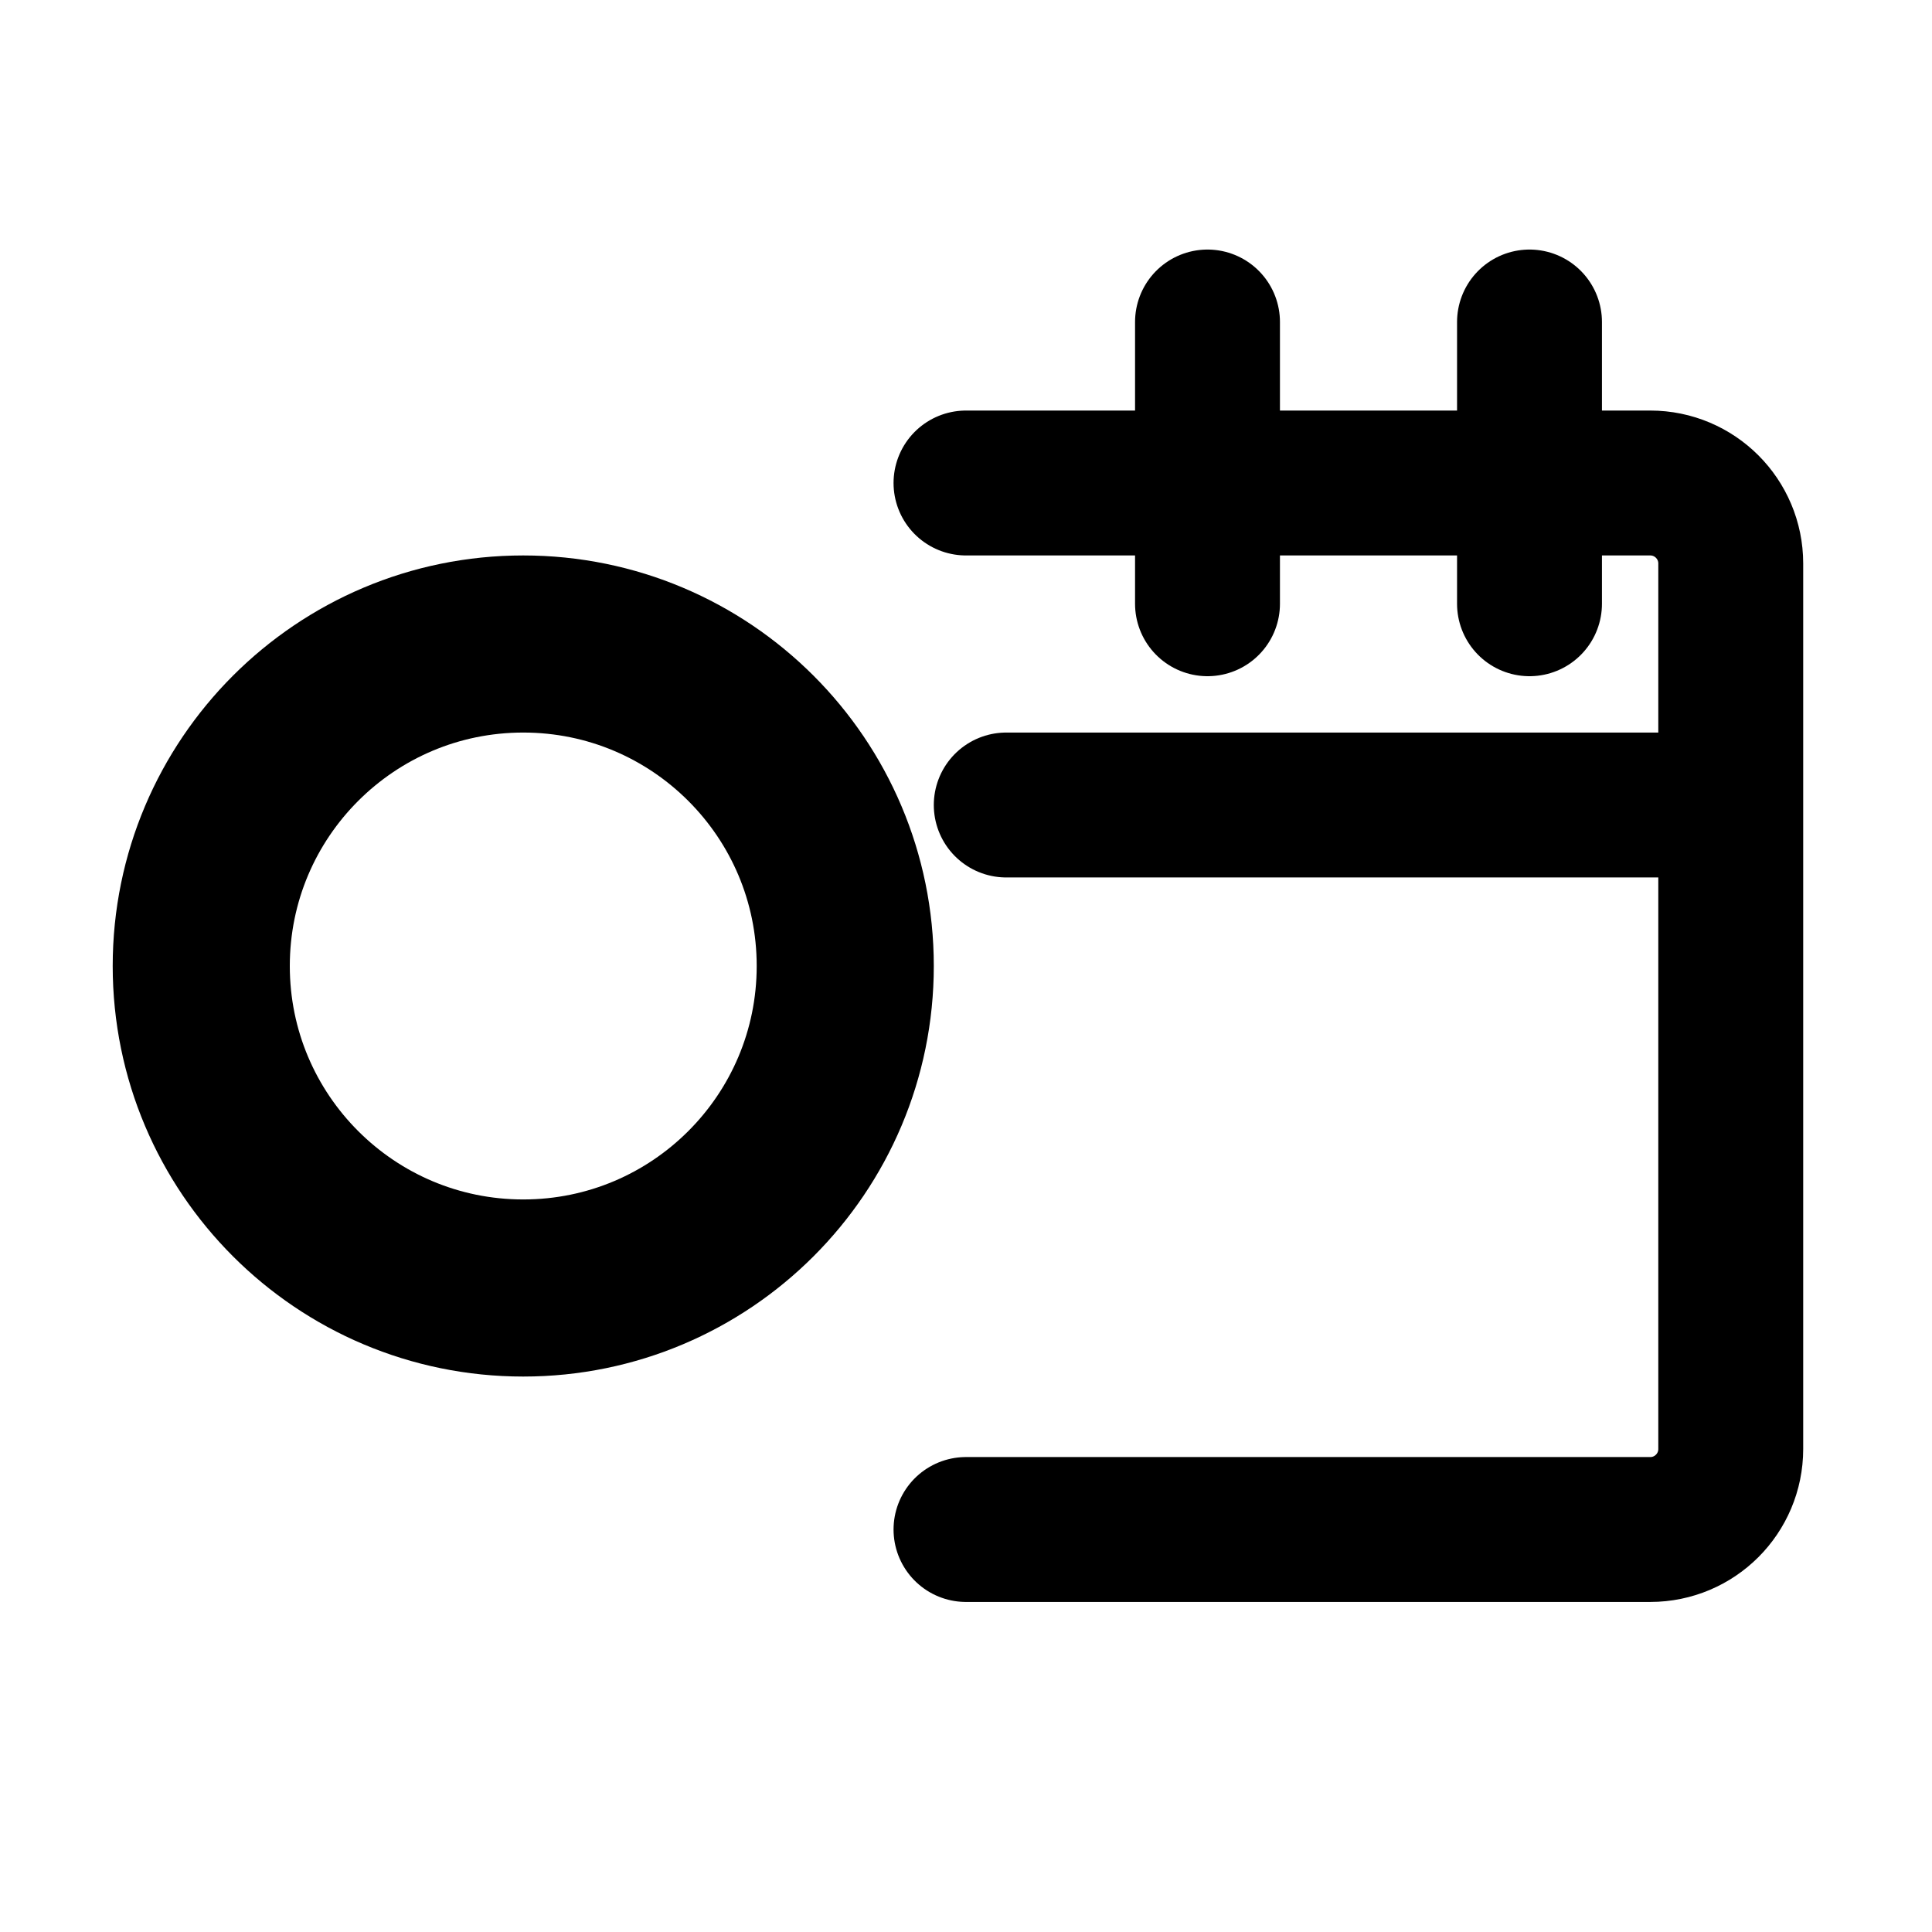
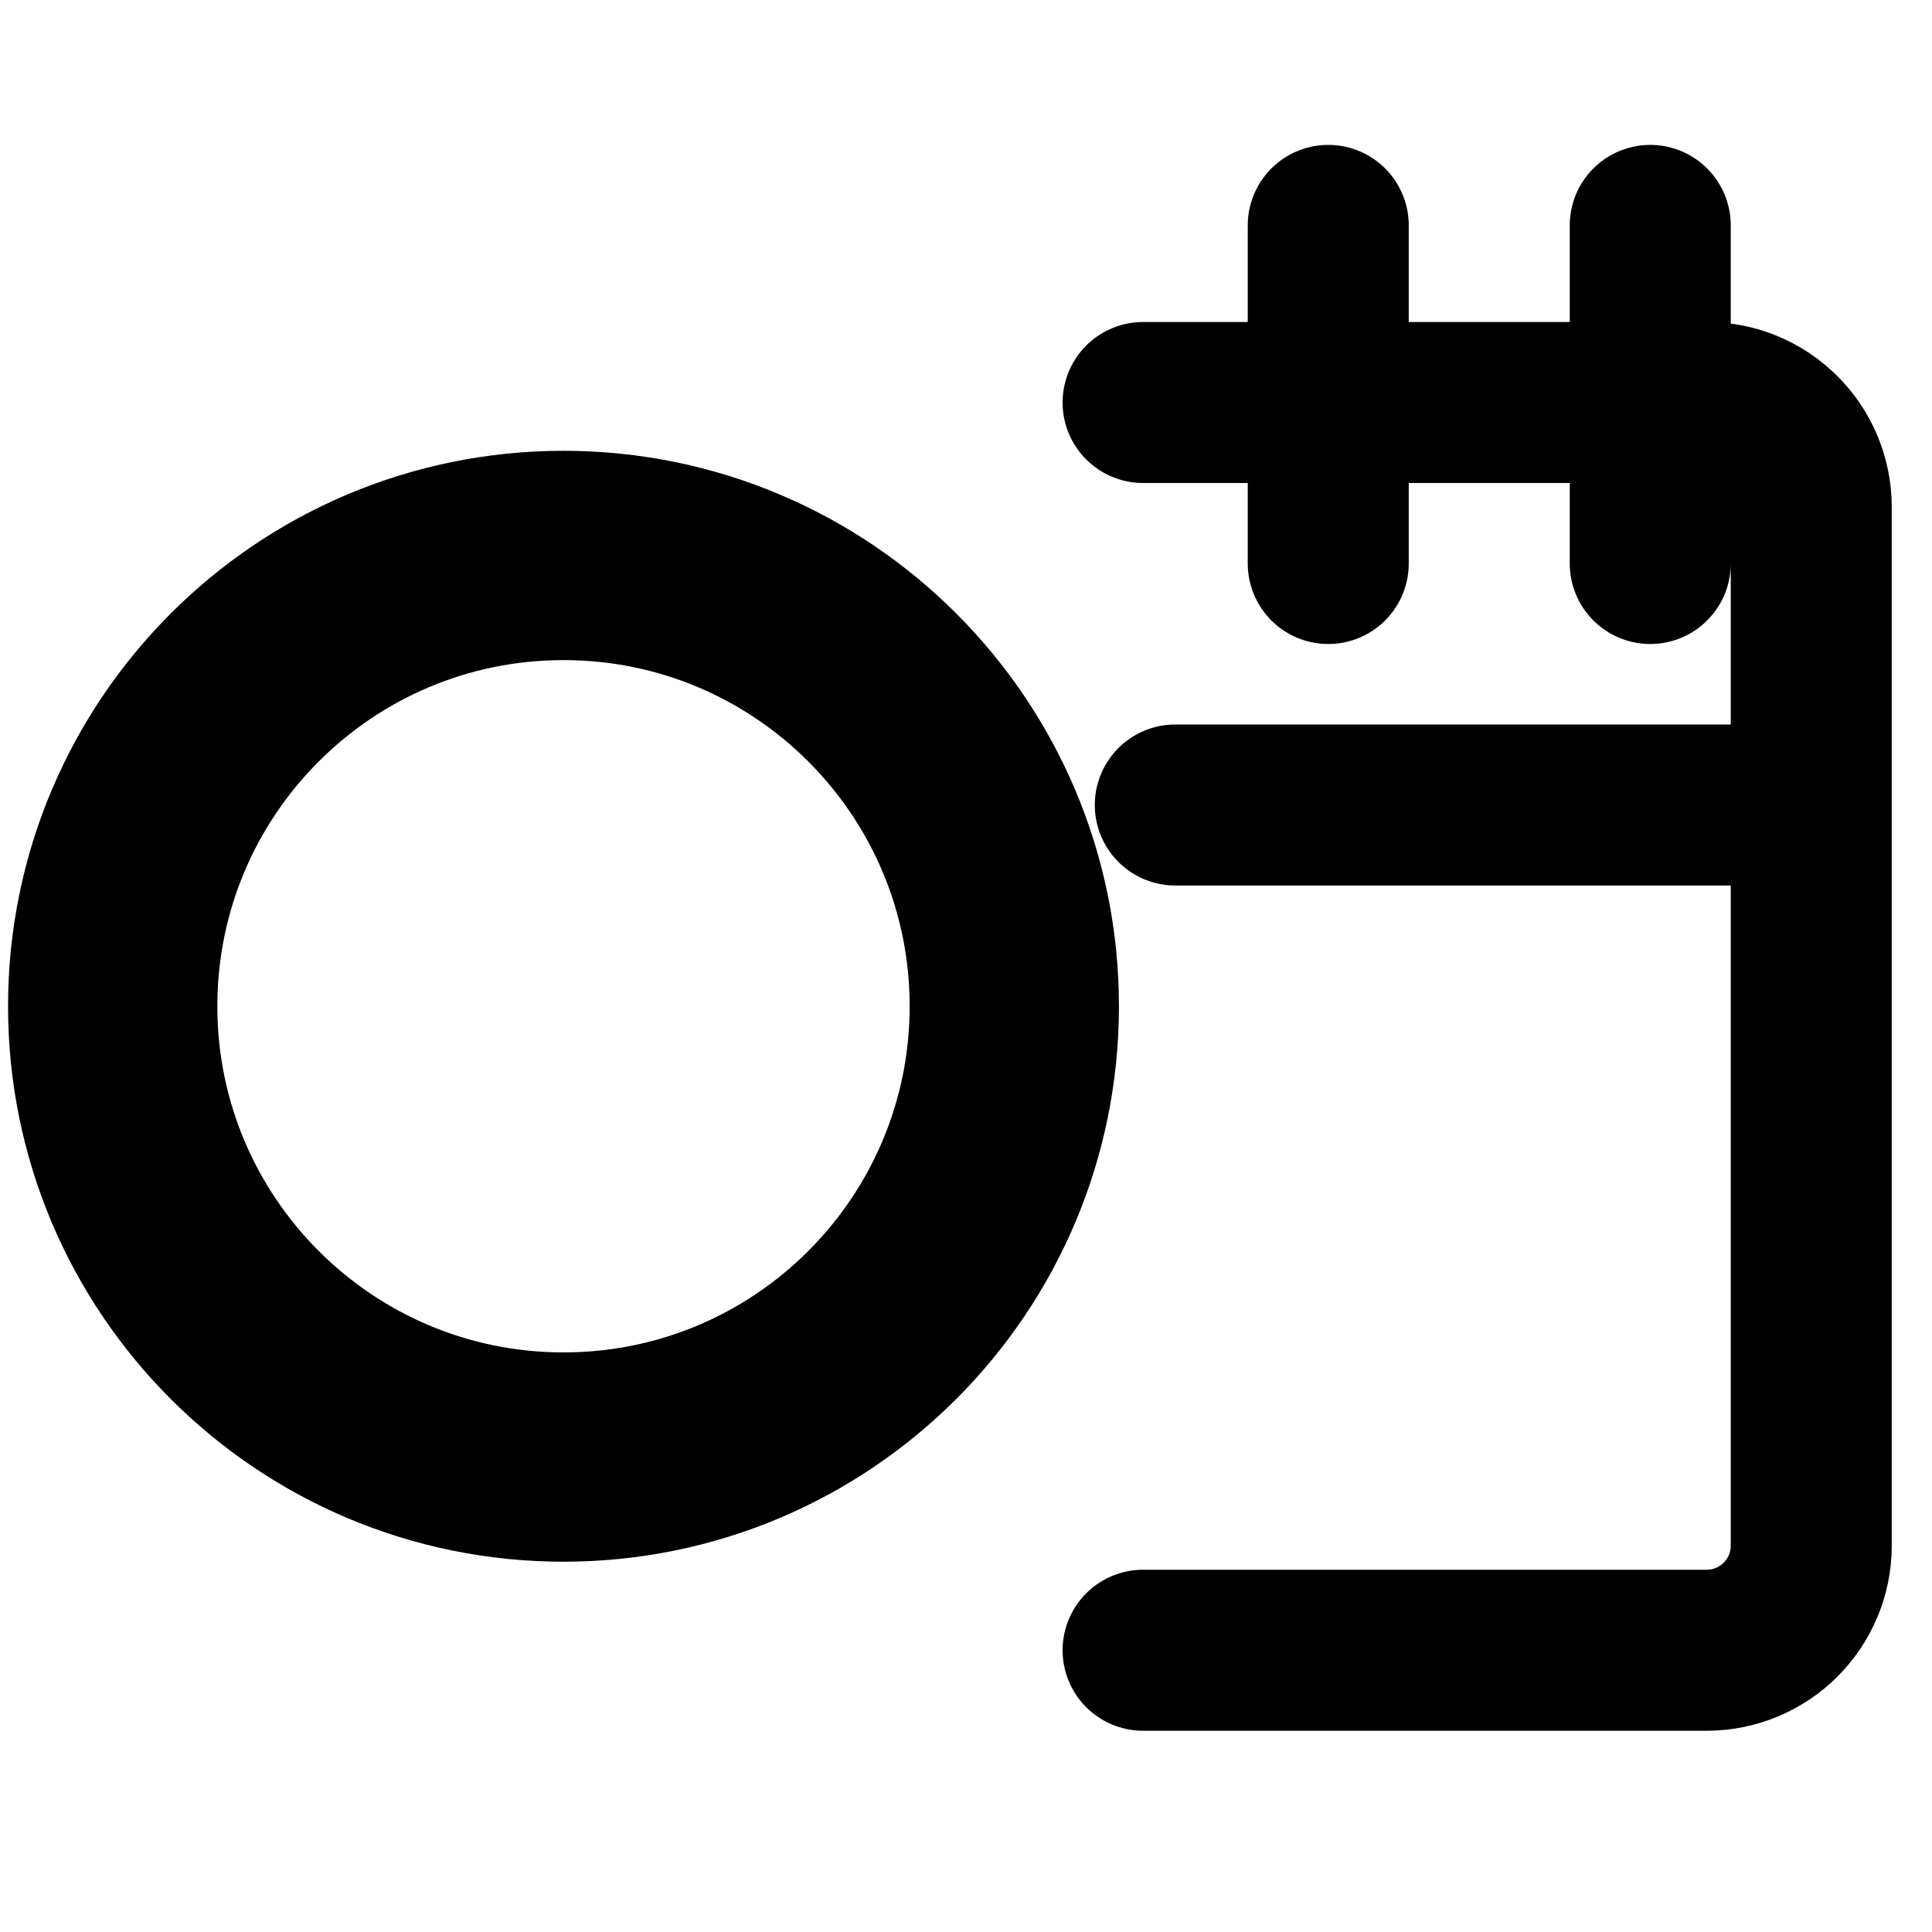
- <svg xmlns="http://www.w3.org/2000/svg" viewBox="0 0 24 24" fill="none" stroke="#000" stroke-width="1.8" stroke-linecap="round" stroke-linejoin="round">
-   <circle cx="6.5" cy="12" r="4" stroke-width="2.2" />
-   <path d="M12 6h8.5a1 1 0 0 1 1 1v11a1 1 0 0 1-1 1H12M12.5 10h9M15 4v3.5M19 4v3.5" />
+ <svg xmlns="http://www.w3.org/2000/svg" viewBox="0 0 24 24" fill="none" stroke="#000" stroke-width="2" stroke-linecap="round" stroke-linejoin="round">
+   <circle cx="7" cy="12.5" r="5.6" stroke-width="2.6" />
+   <path d="M14.2 5h7a1.3 1.3 0 0 1 1.3 1.3v12.9a1.3 1.3 0 0 1-1.3 1.3h-7M14.6 10h7.9M16.5 2.8v4.2M20.5 2.8v4.2" />
</svg>
